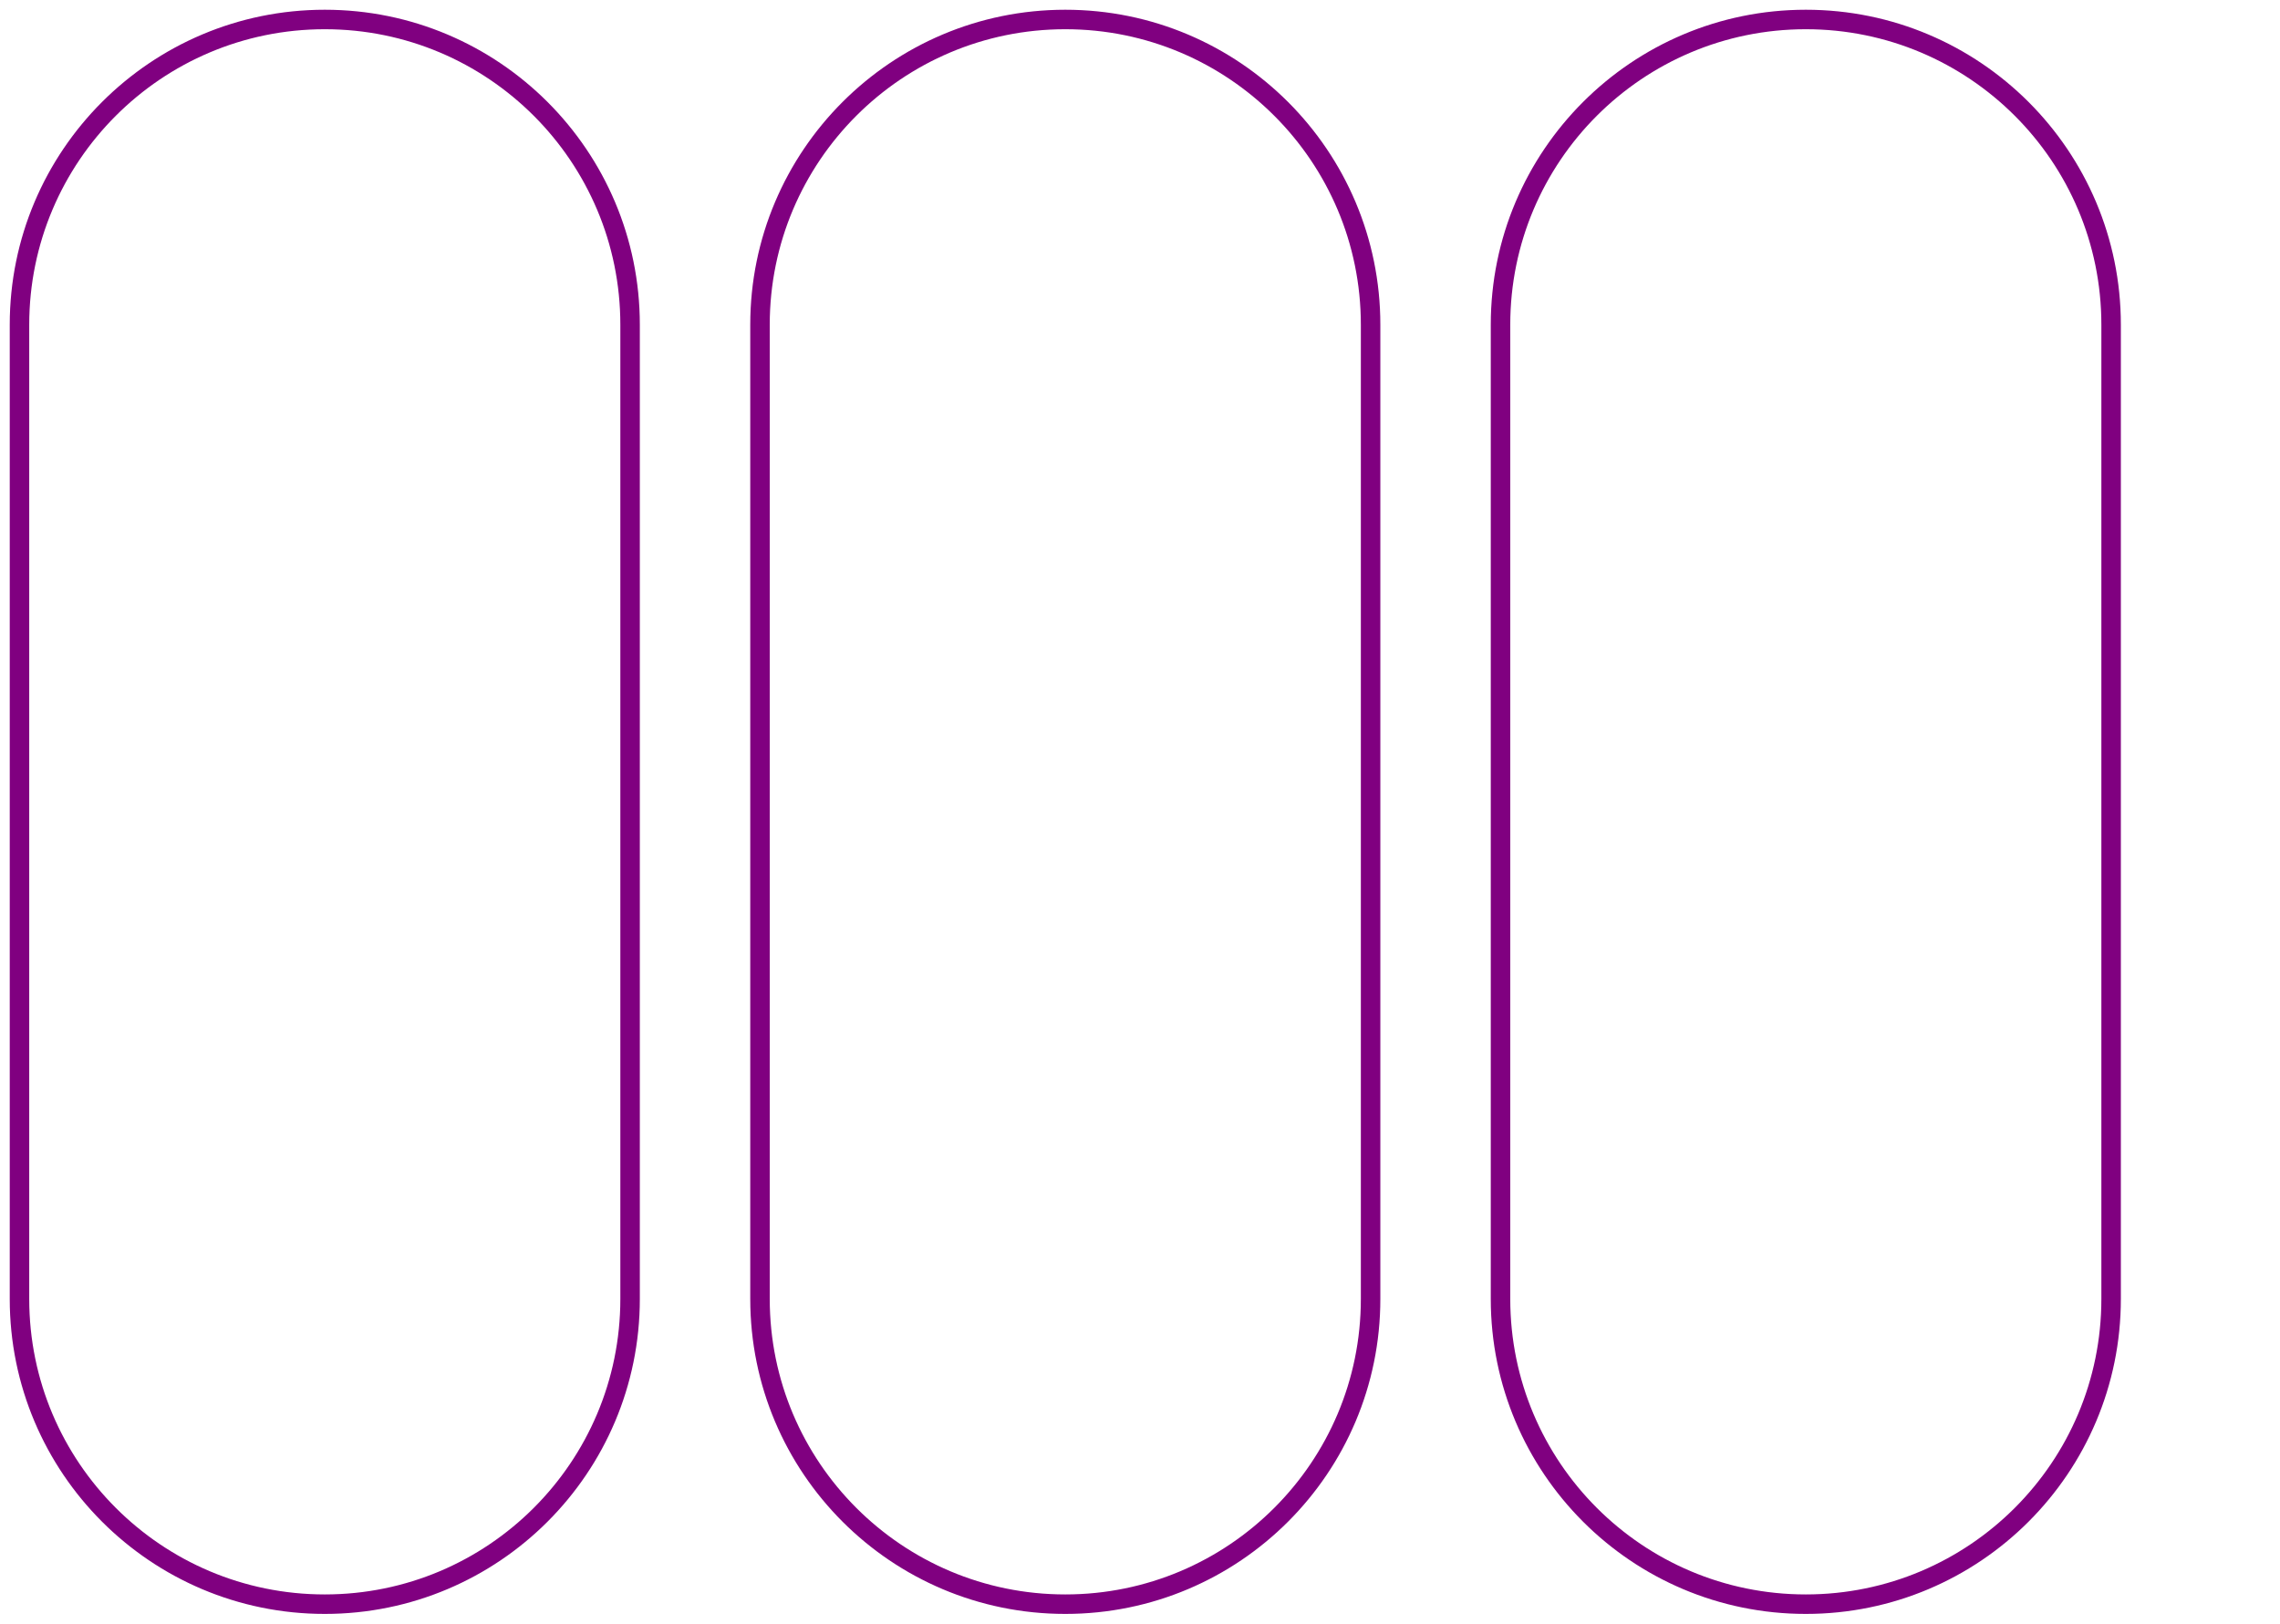
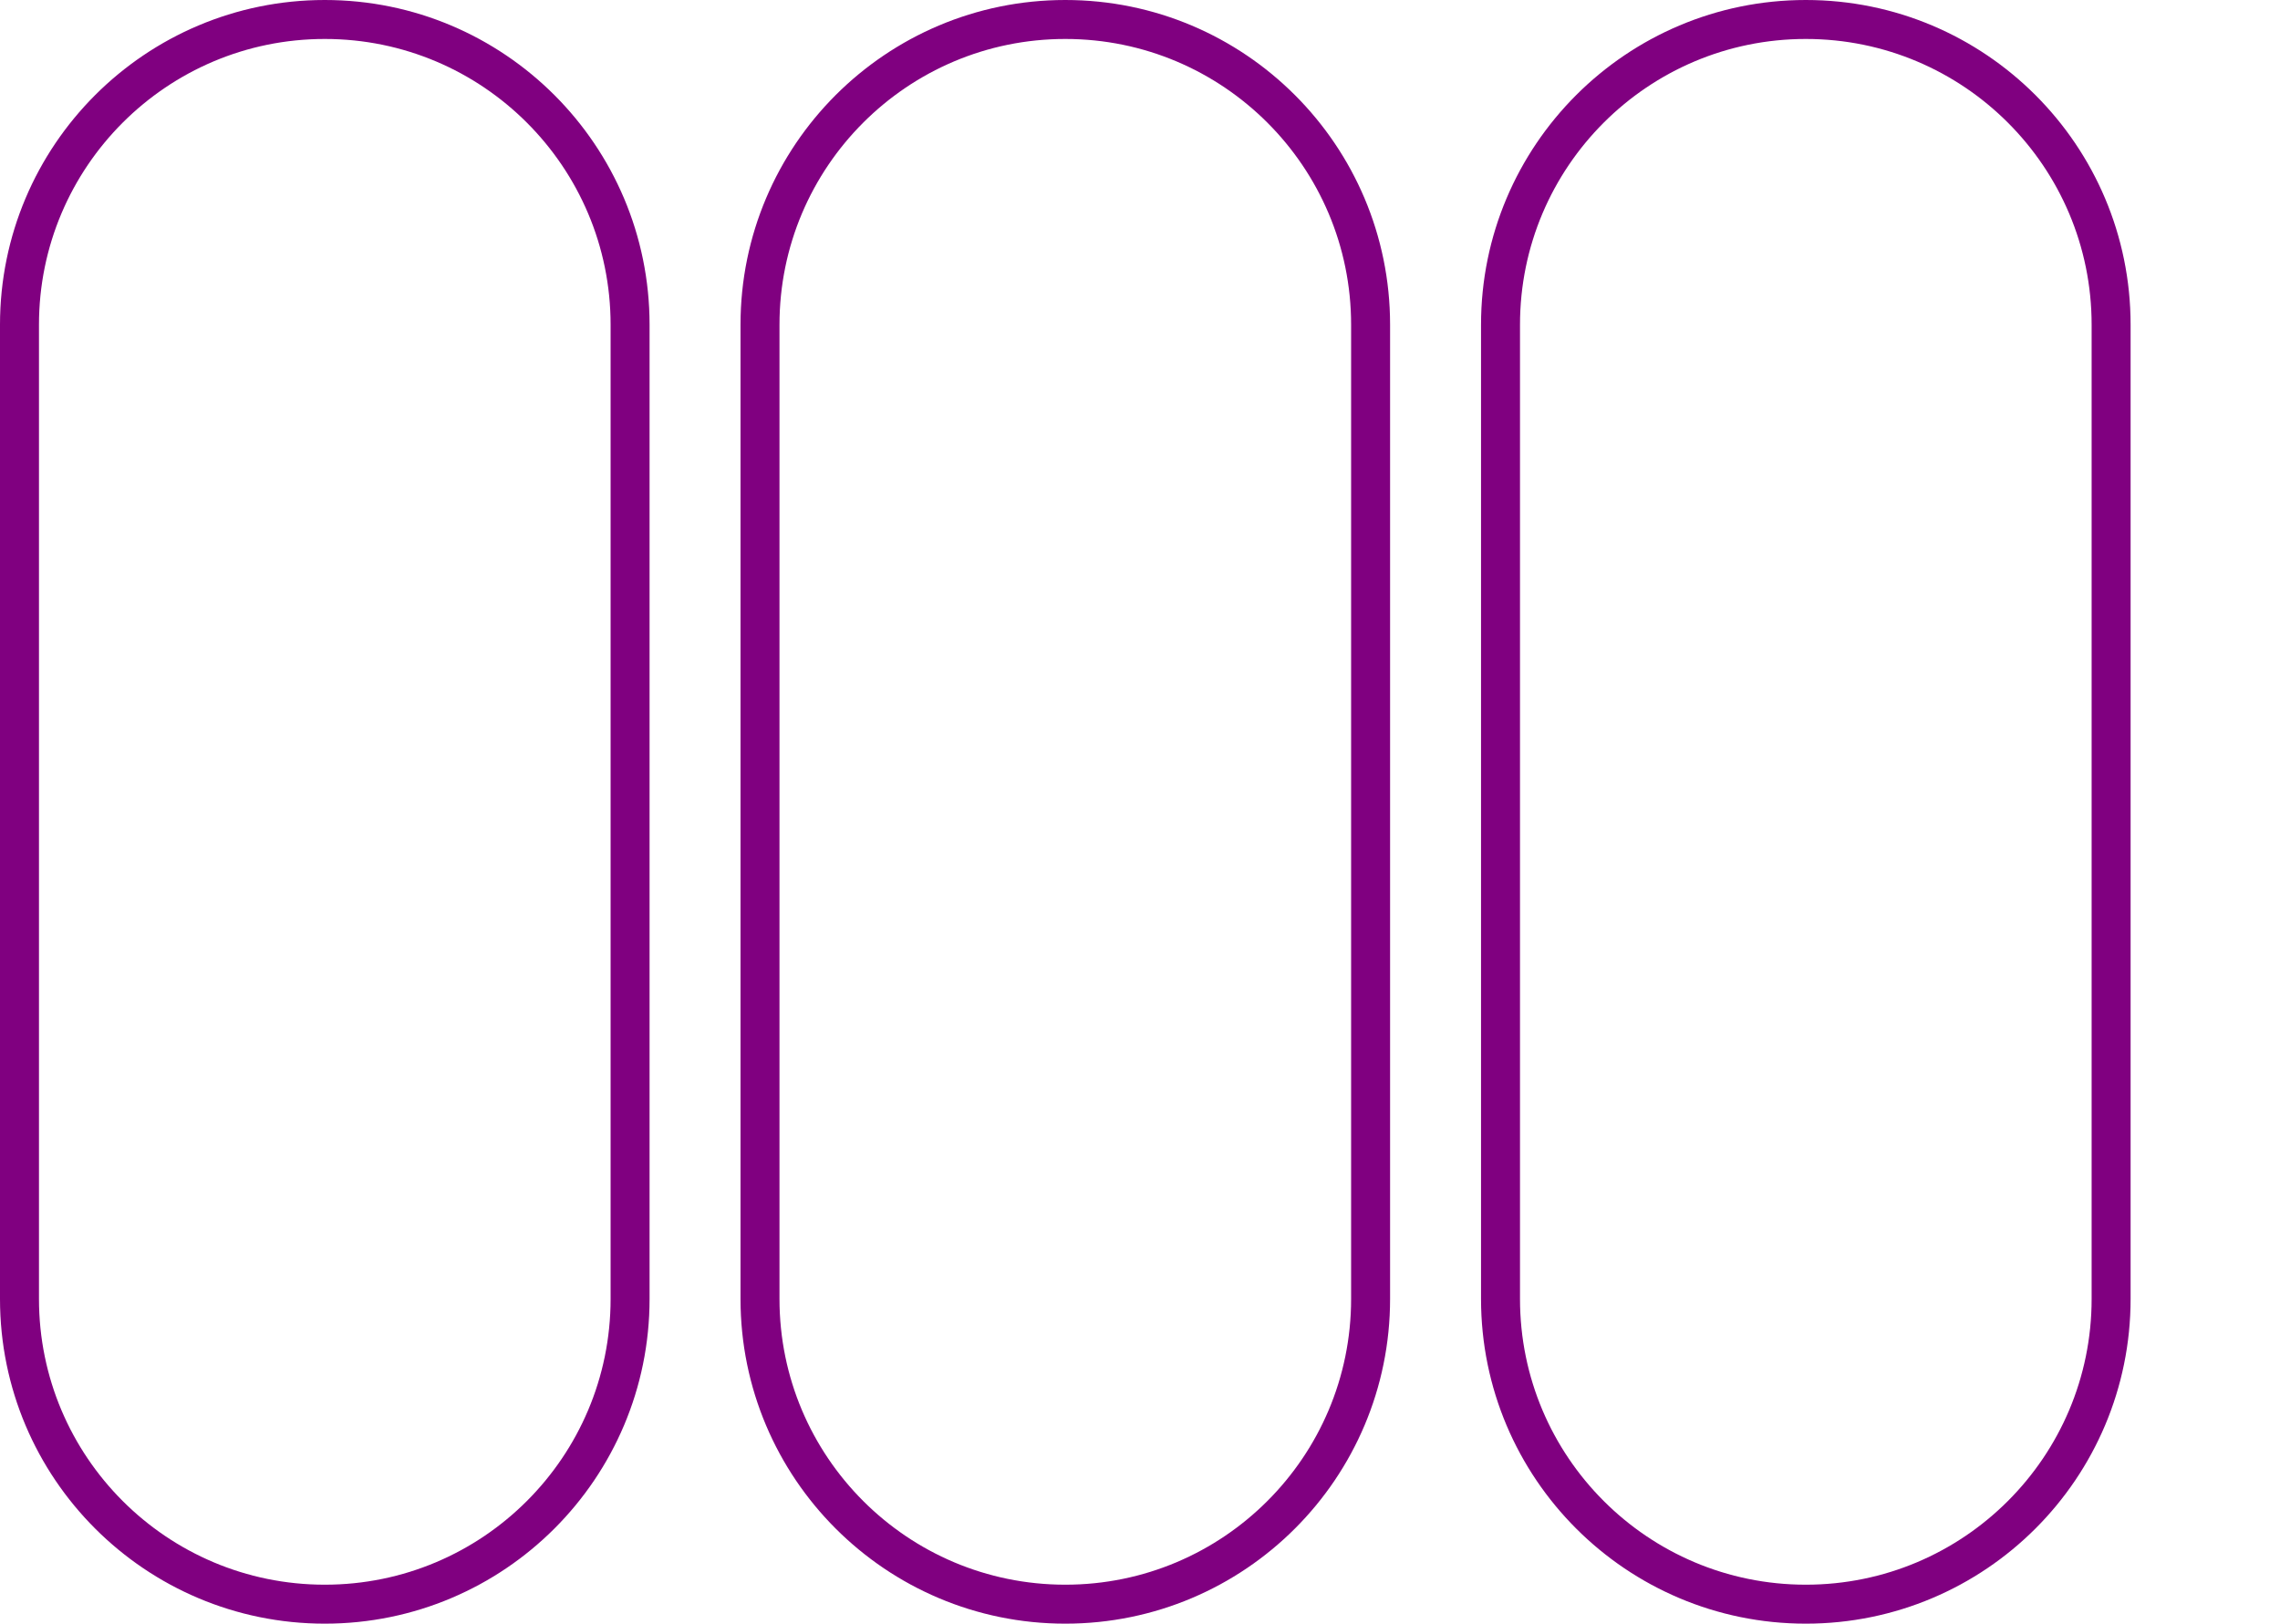
<svg xmlns="http://www.w3.org/2000/svg" width="351" height="250">
  <g transform="translate(0)">
-     <g style="stroke:purple;stroke-width:3;">
+     <g style="stroke:purple;stroke-width:6;">
      <g style="fill:transparent;">
        <rect x="3" y="3" width="94" height="244" rx="47" ry="47" />
      </g>
    </g>
  </g>
  <g transform="translate(114)">
-     <g style="stroke:purple;stroke-width:3;">
+     <g style="stroke:purple;stroke-width:6;">
      <g style="fill:transparent;">
        <rect x="3" y="3" width="94" height="244" rx="47" ry="47" />
      </g>
    </g>
  </g>
  <g transform="translate(228)">
-     <g style="stroke:purple;stroke-width:3;">
+     <g style="stroke:purple;stroke-width:6;">
      <g style="fill:transparent;">
        <rect x="3" y="3" width="94" height="244" rx="47" ry="47" />
      </g>
    </g>
  </g>
</svg>
